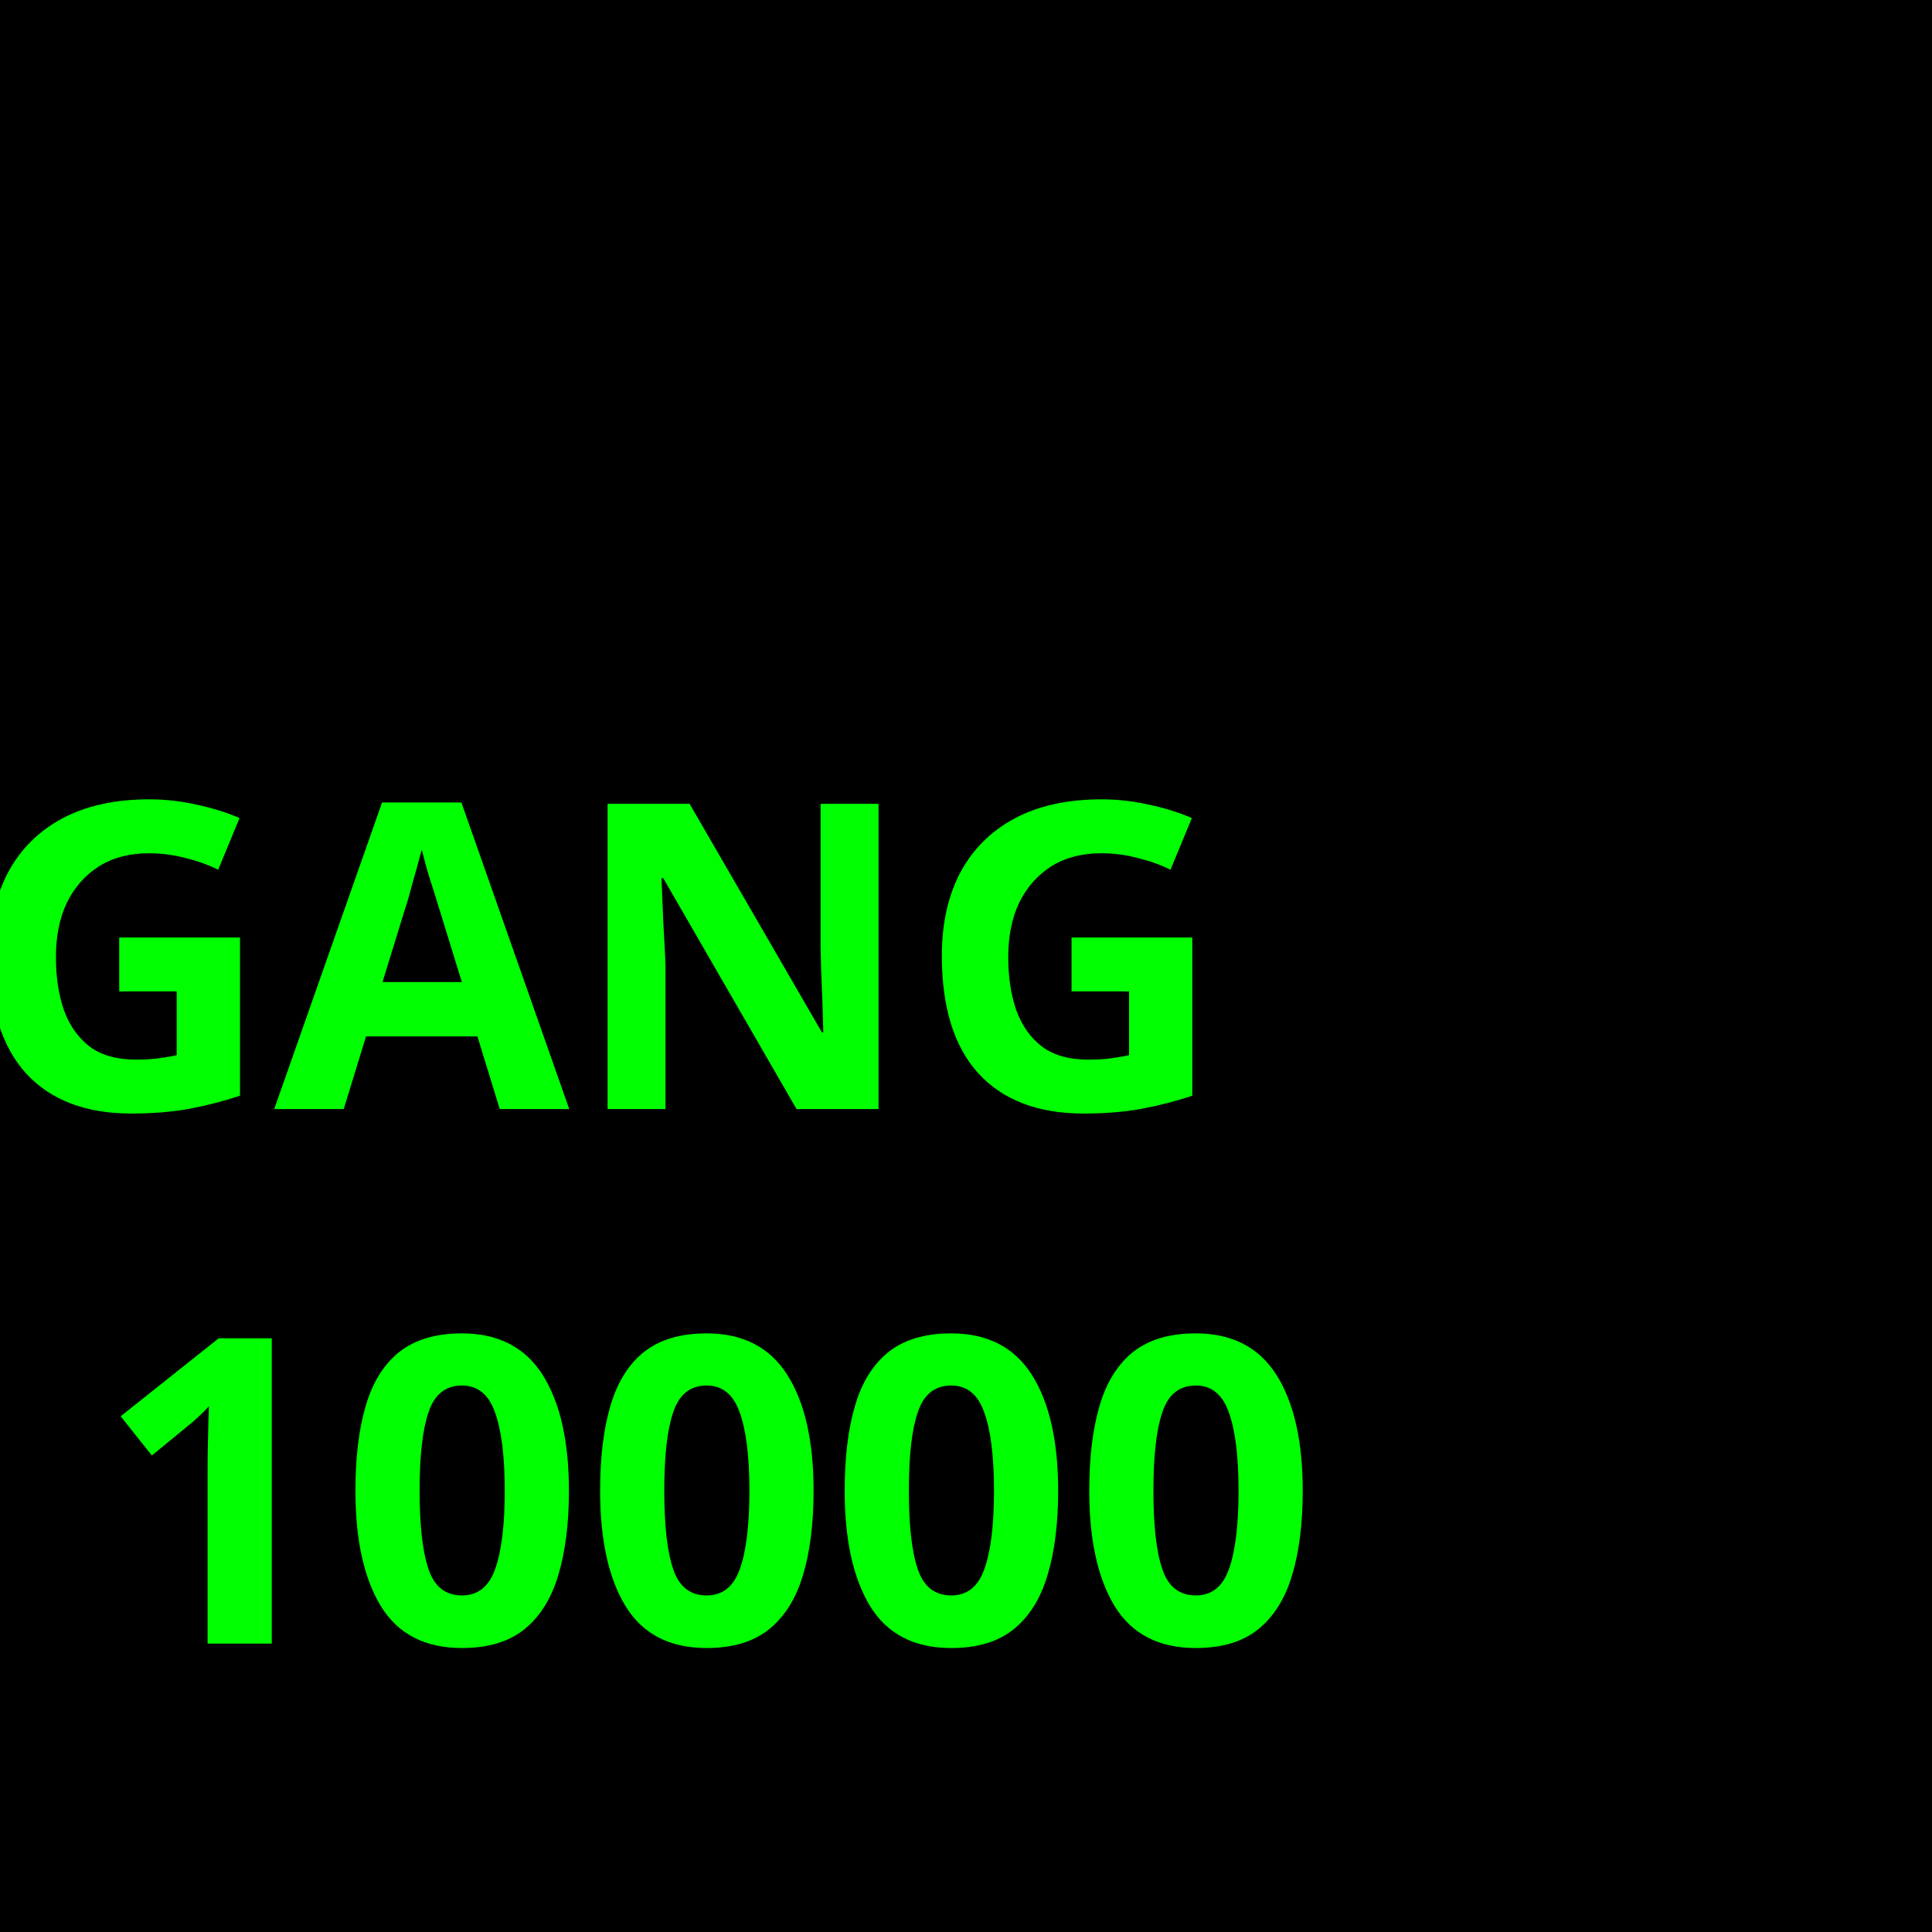
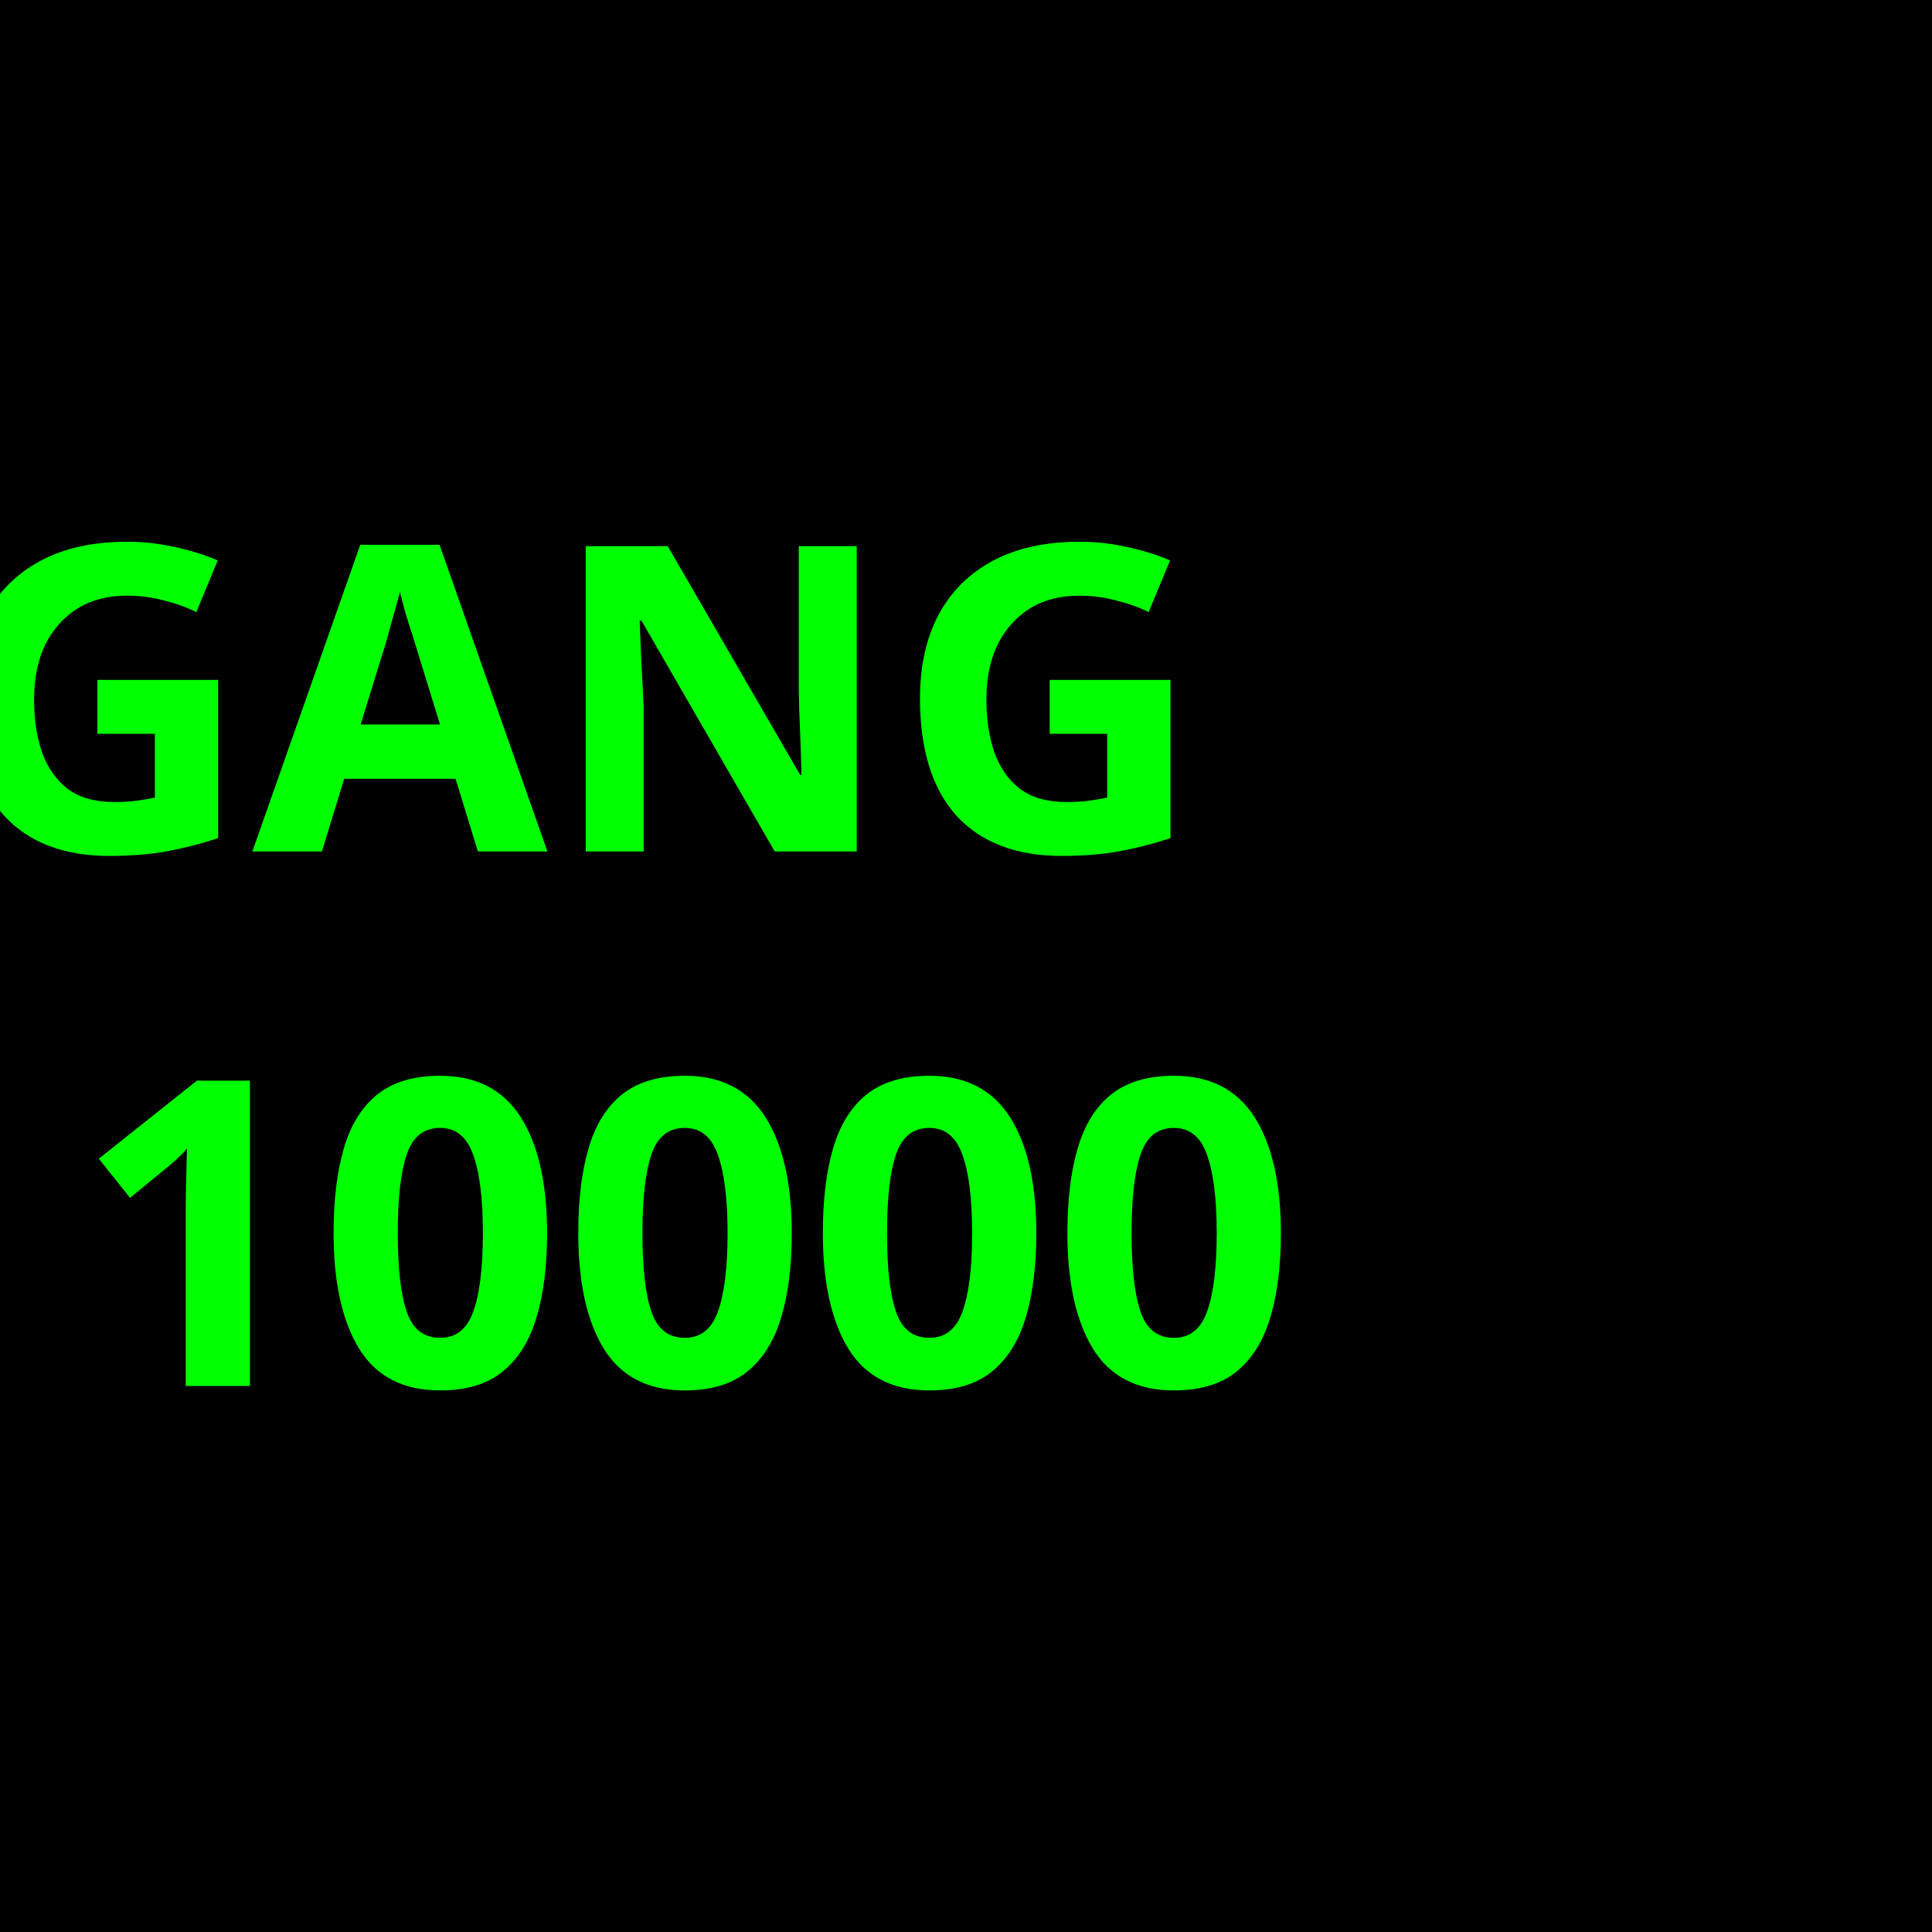
<svg xmlns="http://www.w3.org/2000/svg" width="256" height="256" viewBox="0 0 67.733 67.733" version="1.1" id="svg5">
  <defs id="defs2" />
  <g id="layer2">
    <rect style="fill:#000000;stroke:none;stroke-width:7.027" id="rect849" width="67.733" height="67.733" x="0" y="0" />
  </g>
  <g id="layer1">
-     <text xml:space="preserve" style="font-weight:bold;font-size:14.992px;line-height:1.25;font-family:sans-serif;-inkscape-font-specification:'sans-serif Bold';text-align:center;text-anchor:middle;fill:#00ff00;fill-opacity:1;stroke-width:0.201" x="34.523" y="38.881" id="text8876">
-       <tspan style="text-align:center;text-anchor:middle;fill:#00ff00;fill-opacity:1;stroke-width:0.201" x="34.523" y="38.881" id="tspan14185">GANG</tspan>
-       <tspan style="text-align:center;text-anchor:middle;fill:#00ff00;fill-opacity:1;stroke-width:0.201" x="34.523" y="57.621" id="tspan14497">10000</tspan>
+     <text xml:space="preserve" style="font-weight:bold;font-size:14.992px;line-height:1.25;font-family:sans-serif;-inkscape-font-specification:'sans-serif Bold';text-align:center;text-anchor:middle;fill:#00ff00;fill-opacity:1;stroke-width:0.201" x="33.758" y="29.849" id="text8876">
+       <tspan style="text-align:center;text-anchor:middle;fill:#00ff00;fill-opacity:1;stroke-width:0.201" x="33.758" y="29.849" id="tspan14185">GANG</tspan>
+       <tspan style="text-align:center;text-anchor:middle;fill:#00ff00;fill-opacity:1;stroke-width:0.201" x="33.758" y="48.589" id="tspan14497">10000</tspan>
    </text>
  </g>
</svg>
